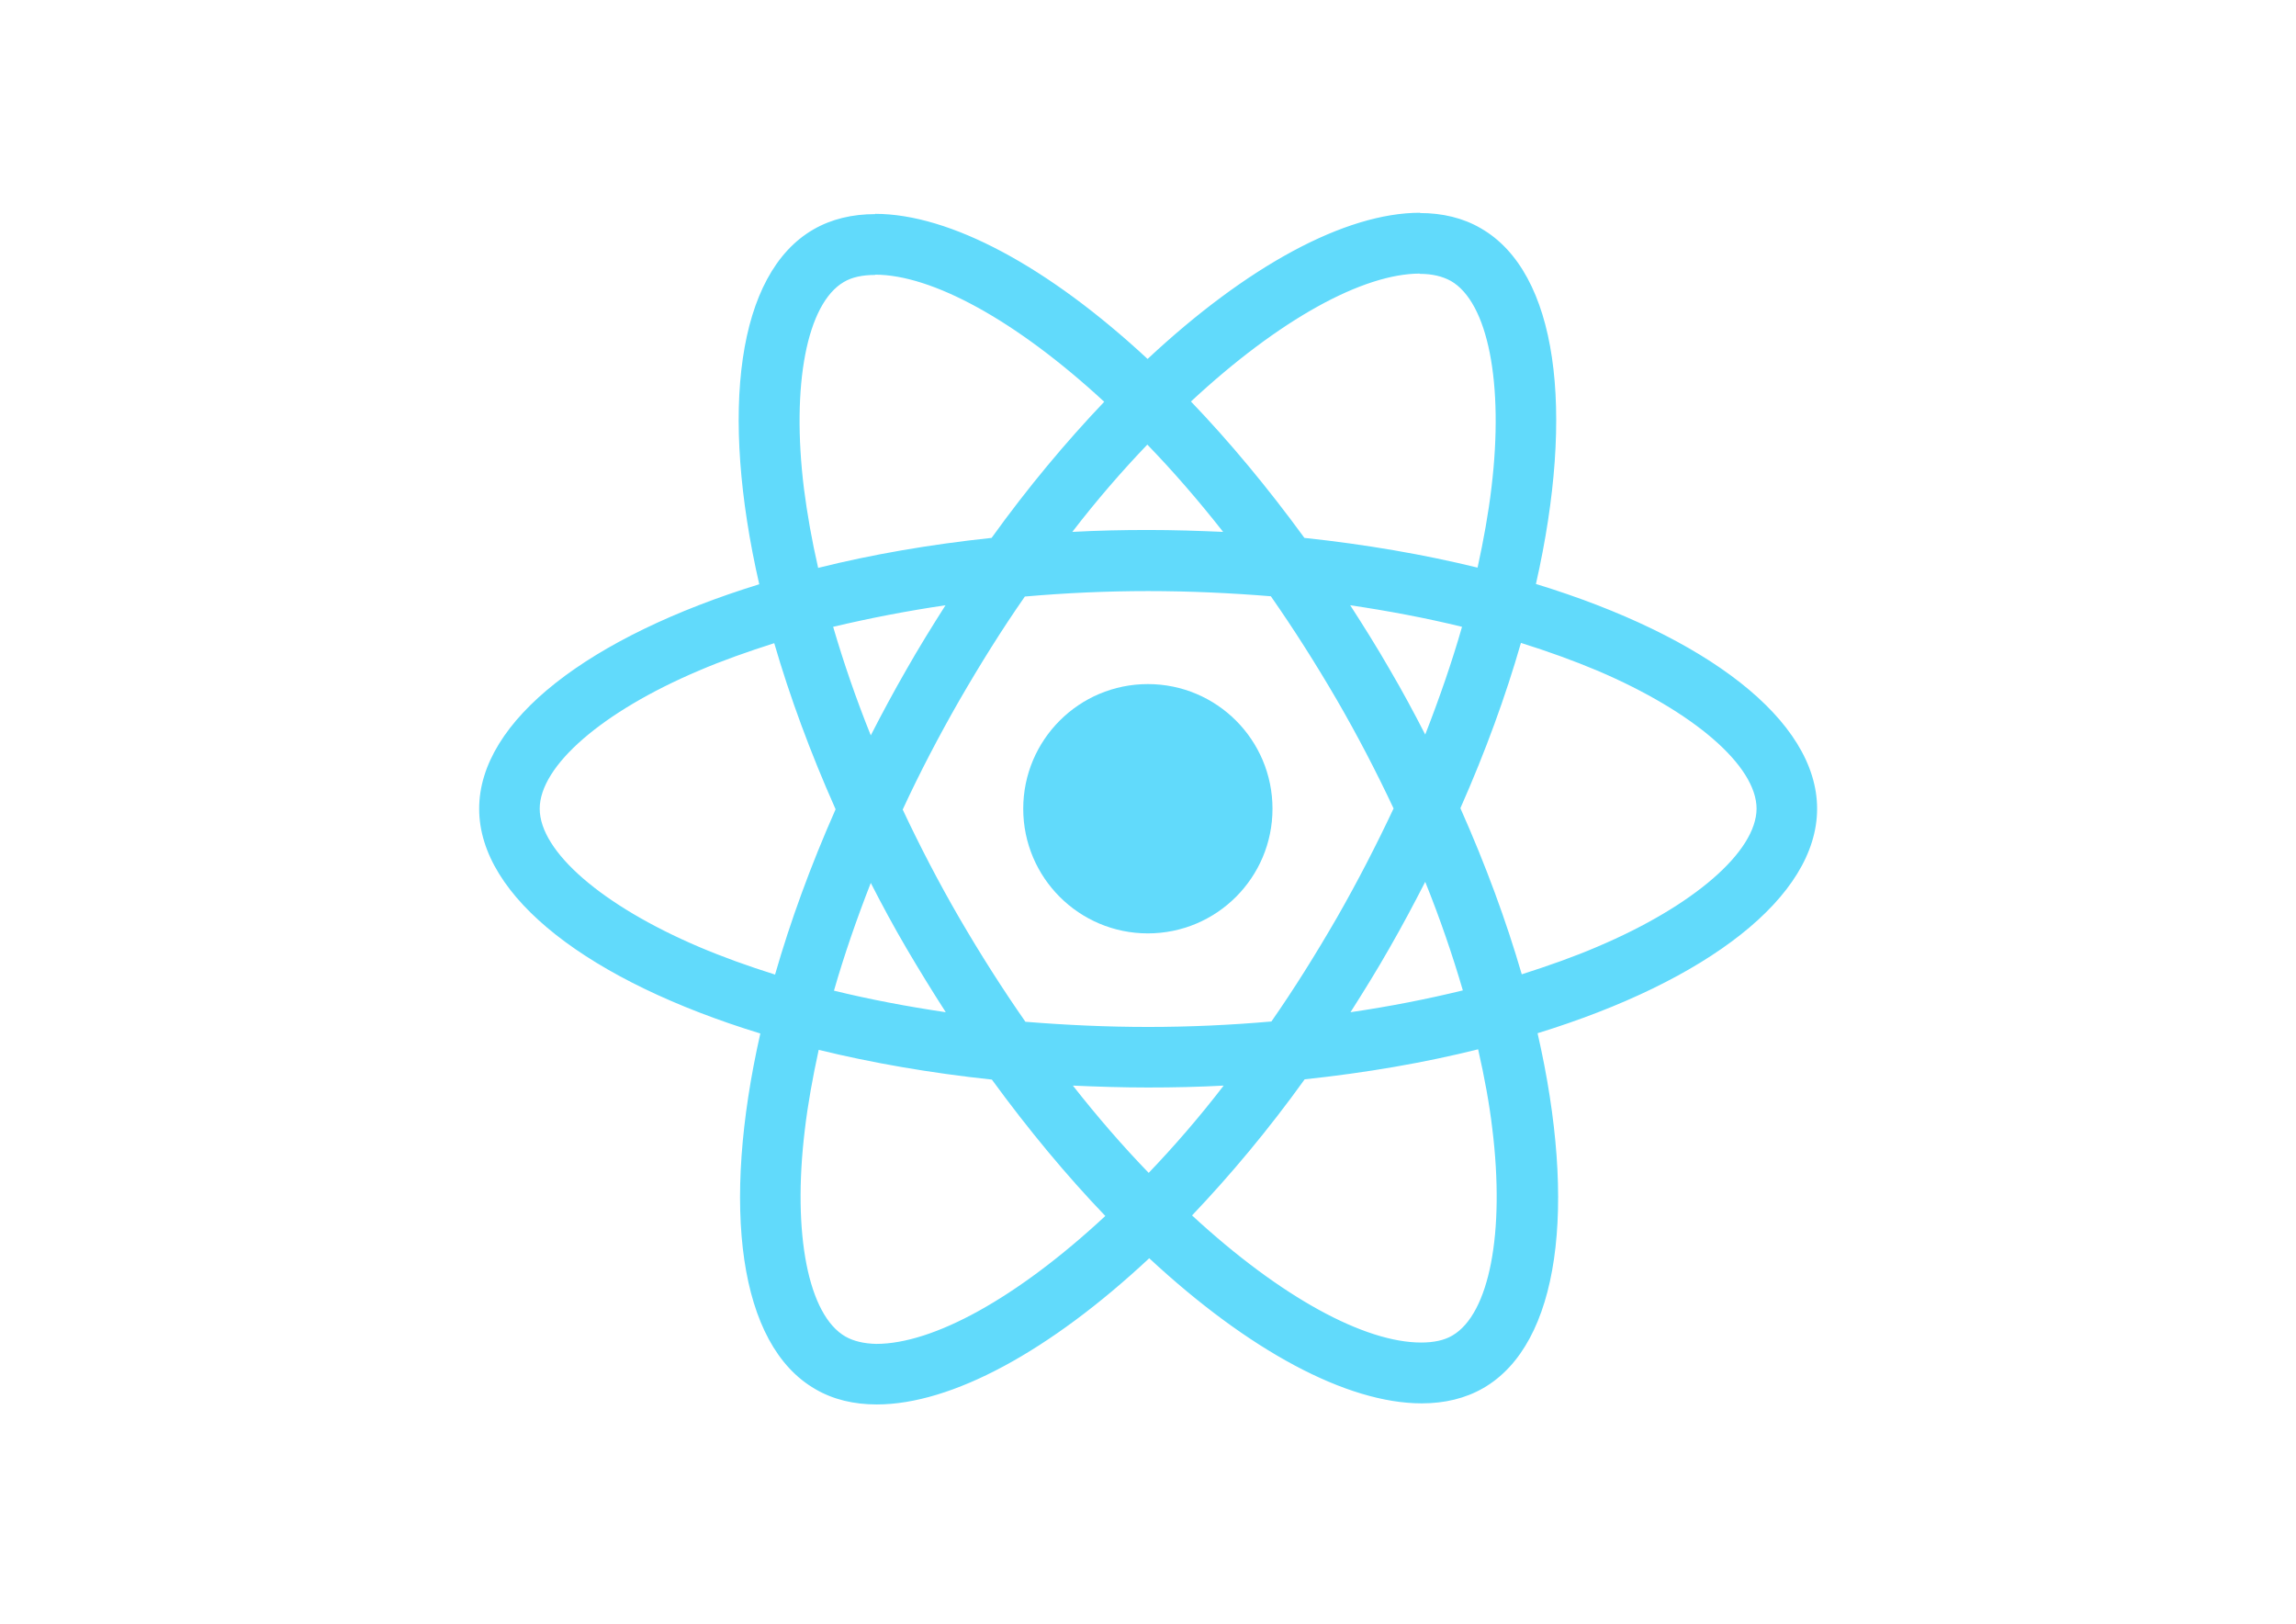
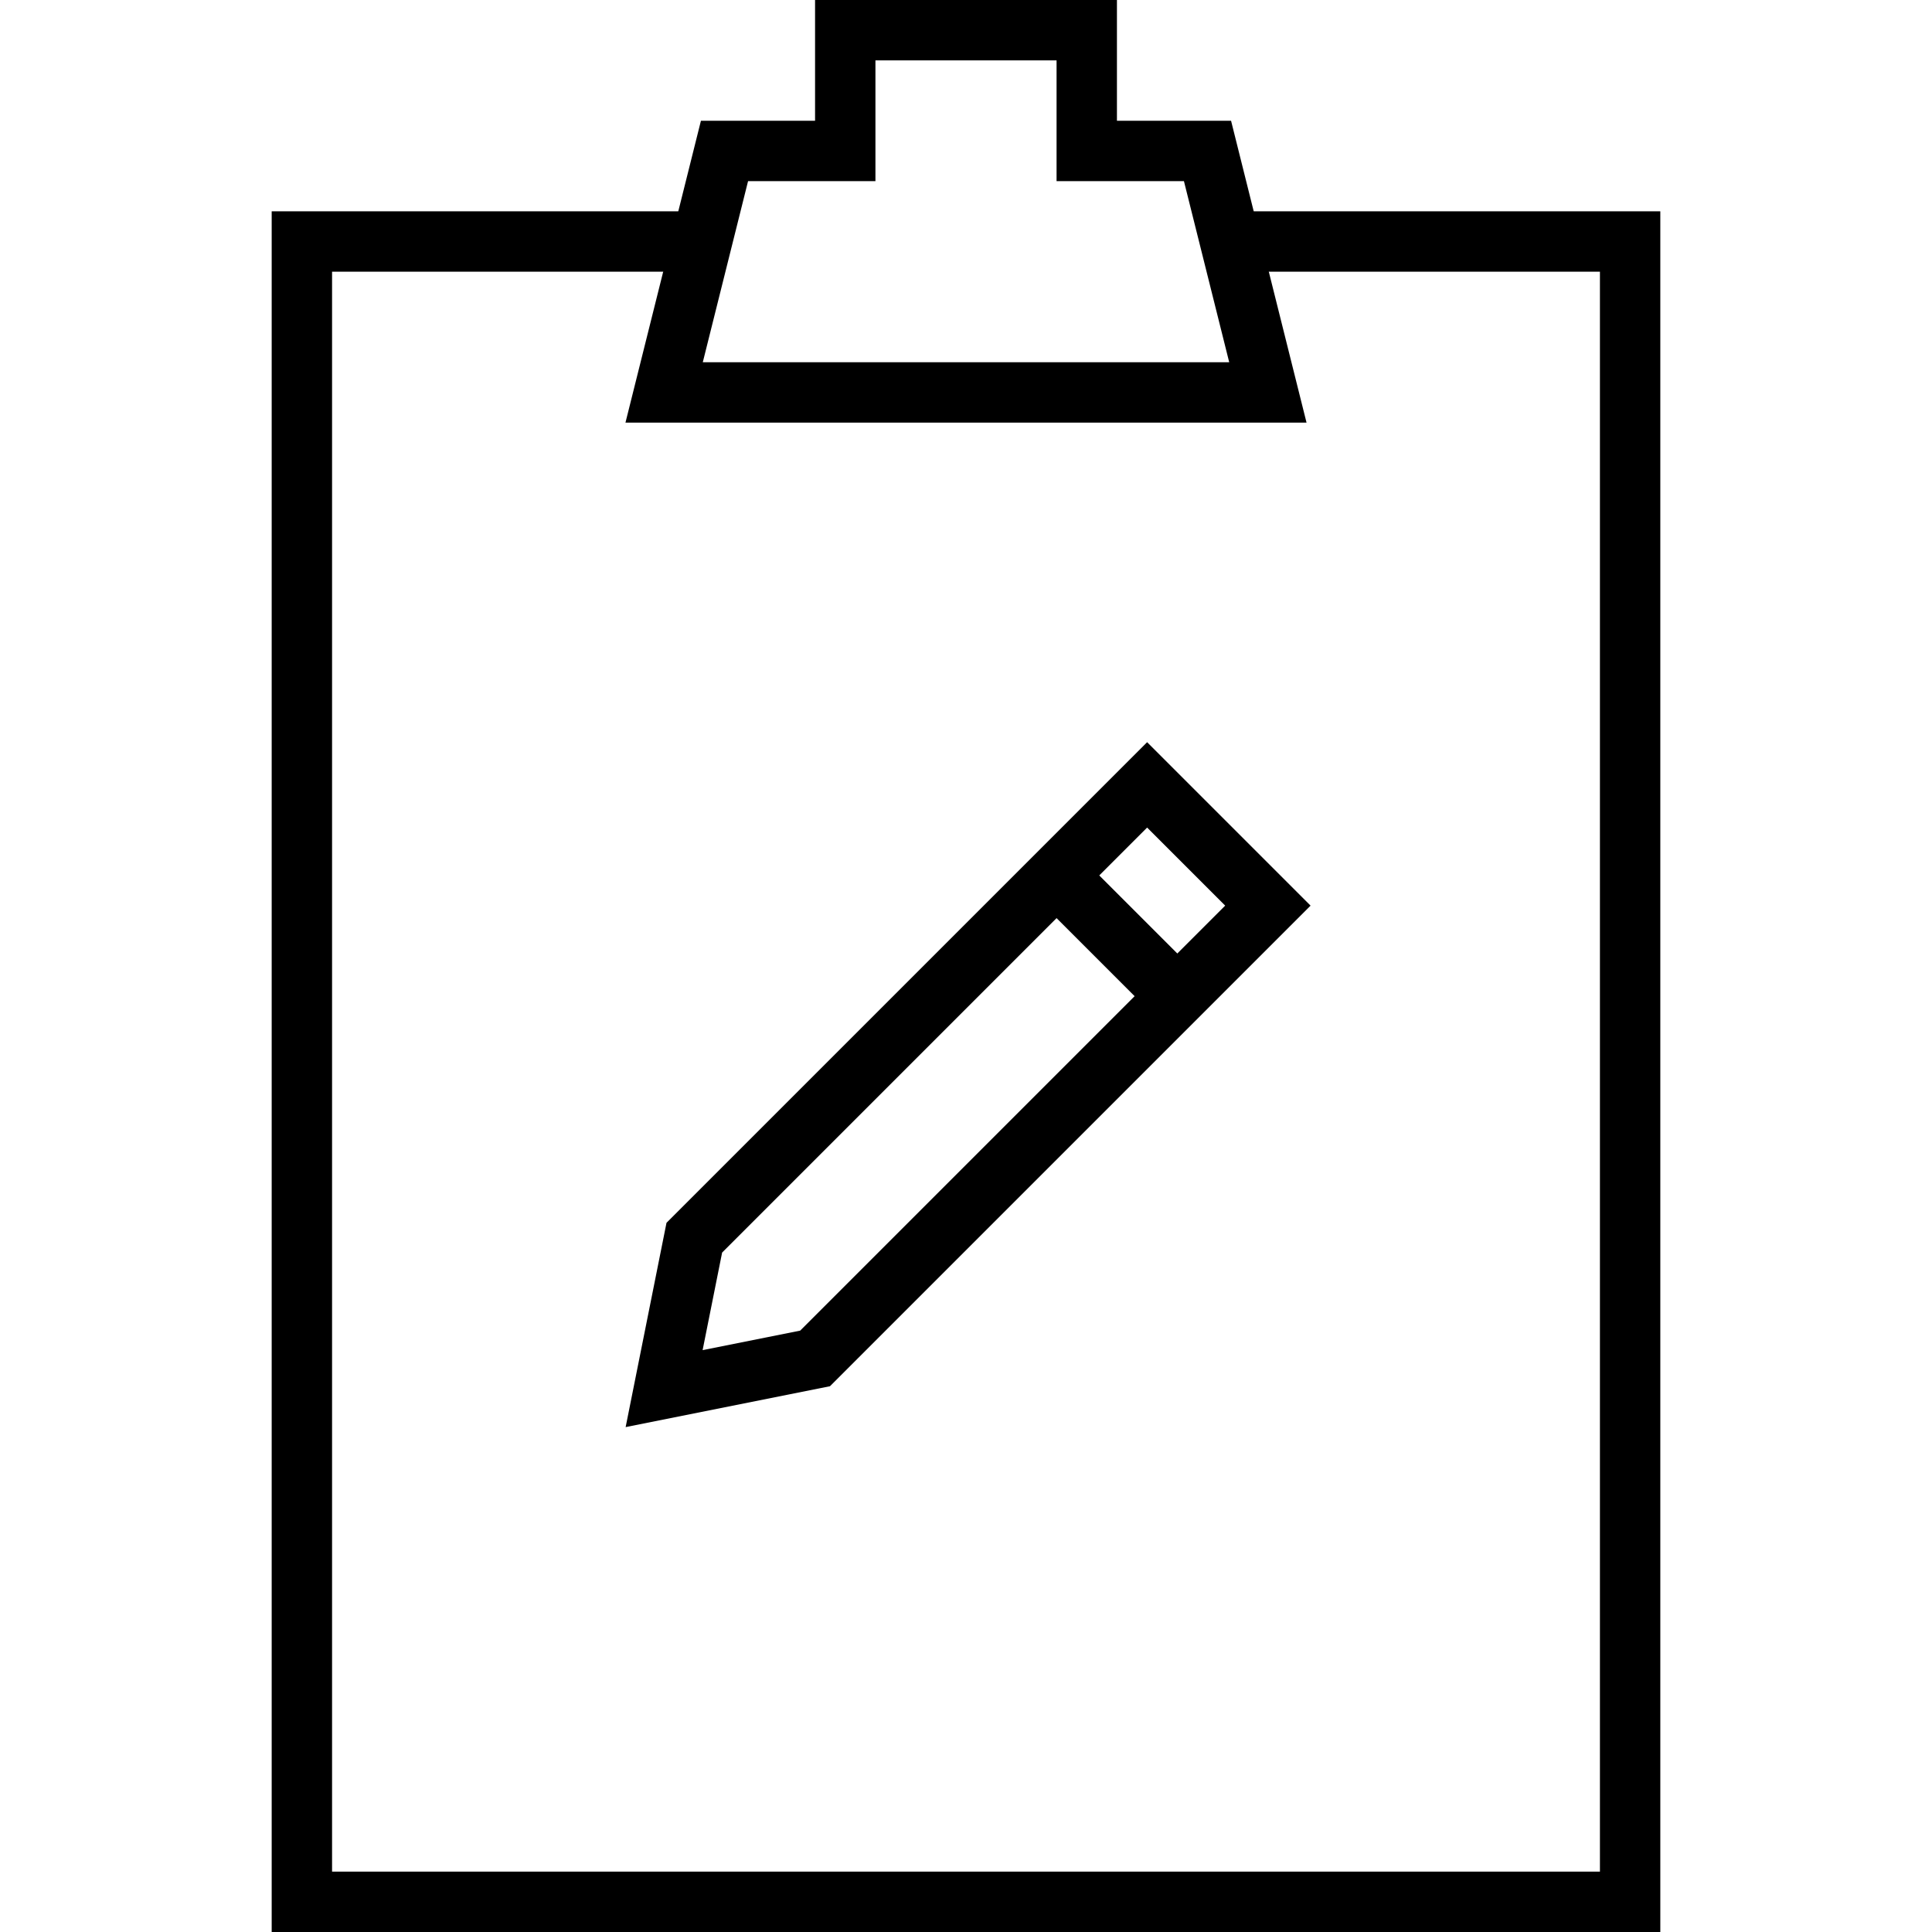
- <svg xmlns="http://www.w3.org/2000/svg" viewBox="0 0 841.9 595.3">
-   <g fill="#61DAFB">
-     <path d="M666.3 296.5c0-32.5-40.7-63.3-103.1-82.4 14.4-63.6 8-114.2-20.2-130.4-6.5-3.8-14.1-5.6-22.4-5.6v22.3c4.6 0 8.3.9 11.4 2.6 13.6 7.8 19.5 37.5 14.9 75.7-1.1 9.4-2.9 19.3-5.1 29.4-19.6-4.8-41-8.5-63.5-10.9-13.5-18.5-27.5-35.3-41.6-50 32.6-30.3 63.2-46.9 84-46.9V78c-27.5 0-63.5 19.6-99.9 53.6-36.4-33.8-72.4-53.2-99.9-53.2v22.3c20.7 0 51.4 16.5 84 46.6-14 14.7-28 31.4-41.3 49.9-22.6 2.4-44 6.1-63.6 11-2.3-10-4-19.7-5.2-29-4.7-38.2 1.1-67.9 14.6-75.8 3-1.8 6.9-2.6 11.5-2.6V78.5c-8.4 0-16 1.8-22.6 5.6-28.1 16.2-34.4 66.7-19.9 130.1-62.2 19.2-102.7 49.9-102.7 82.3 0 32.5 40.7 63.3 103.1 82.4-14.4 63.6-8 114.2 20.2 130.4 6.5 3.8 14.1 5.6 22.5 5.6 27.5 0 63.5-19.6 99.9-53.6 36.4 33.8 72.4 53.2 99.9 53.2 8.4 0 16-1.8 22.6-5.6 28.1-16.2 34.4-66.7 19.9-130.1 62-19.1 102.5-49.9 102.5-82.3zm-130.2-66.7c-3.7 12.9-8.3 26.2-13.5 39.5-4.1-8-8.4-16-13.1-24-4.6-8-9.5-15.8-14.4-23.4 14.2 2.1 27.9 4.7 41 7.9zm-45.8 106.5c-7.8 13.5-15.8 26.3-24.1 38.2-14.9 1.3-30 2-45.2 2-15.1 0-30.2-.7-45-1.9-8.3-11.9-16.4-24.6-24.2-38-7.6-13.1-14.5-26.4-20.8-39.8 6.2-13.4 13.2-26.8 20.7-39.9 7.8-13.5 15.8-26.3 24.1-38.2 14.9-1.3 30-2 45.2-2 15.1 0 30.2.7 45 1.9 8.3 11.9 16.4 24.6 24.2 38 7.6 13.1 14.5 26.4 20.8 39.8-6.3 13.4-13.2 26.8-20.7 39.9zm32.3-13c5.4 13.4 10 26.8 13.8 39.8-13.1 3.2-26.9 5.9-41.2 8 4.9-7.7 9.8-15.6 14.4-23.7 4.6-8 8.9-16.1 13-24.1zM421.2 430c-9.3-9.6-18.6-20.3-27.8-32 9 .4 18.2.7 27.5.7 9.4 0 18.7-.2 27.8-.7-9 11.7-18.3 22.4-27.5 32zm-74.4-58.9c-14.2-2.1-27.9-4.7-41-7.9 3.7-12.9 8.3-26.2 13.5-39.5 4.1 8 8.4 16 13.1 24 4.7 8 9.5 15.8 14.4 23.4zM420.7 163c9.3 9.6 18.6 20.3 27.8 32-9-.4-18.2-.7-27.5-.7-9.4 0-18.7.2-27.8.7 9-11.7 18.3-22.4 27.5-32zm-74 58.9c-4.9 7.7-9.8 15.6-14.4 23.7-4.6 8-8.9 16-13 24-5.4-13.4-10-26.8-13.8-39.8 13.1-3.1 26.9-5.8 41.2-7.9zm-90.5 125.2c-35.4-15.1-58.3-34.9-58.3-50.6 0-15.7 22.9-35.6 58.3-50.6 8.6-3.7 18-7 27.7-10.1 5.7 19.6 13.2 40 22.5 60.9-9.2 20.8-16.6 41.1-22.2 60.6-9.9-3.1-19.3-6.5-28-10.2zM310 490c-13.6-7.8-19.5-37.5-14.9-75.7 1.1-9.4 2.9-19.3 5.1-29.4 19.6 4.8 41 8.5 63.5 10.9 13.5 18.5 27.5 35.3 41.6 50-32.6 30.3-63.2 46.9-84 46.9-4.5-.1-8.3-1-11.3-2.7zm237.2-76.2c4.7 38.2-1.1 67.9-14.6 75.8-3 1.8-6.9 2.6-11.5 2.6-20.7 0-51.4-16.5-84-46.6 14-14.7 28-31.4 41.3-49.9 22.6-2.4 44-6.1 63.6-11 2.3 10.1 4.1 19.8 5.2 29.1zm38.5-66.7c-8.6 3.7-18 7-27.7 10.1-5.7-19.6-13.2-40-22.5-60.9 9.2-20.8 16.6-41.1 22.2-60.6 9.9 3.1 19.3 6.5 28.1 10.2 35.4 15.1 58.3 34.9 58.3 50.6-.1 15.7-23 35.6-58.4 50.6zM320.8 78.4z" />
-     <circle cx="420.9" cy="296.5" r="45.7" />
-     <path d="M520.5 78.1z" />
+ <svg xmlns="http://www.w3.org/2000/svg" version="1.1" id="Layer_1" width="800px" height="800px" viewBox="0 0 64 64" enable-background="new 0 0 64 64" xml:space="preserve">
+   <g>
+     <polygon fill="none" stroke="#000000" stroke-width="2" stroke-miterlimit="10" points="23,41 22,46 27,45 42,30 38,26  " />
+     <line fill="none" stroke="#000000" stroke-width="2" stroke-miterlimit="10" x1="39" y1="33" x2="35" y2="29" />
  </g>
+   <polyline fill="none" stroke="#000000" stroke-width="2" stroke-miterlimit="10" points="23,8 10,8 10,63 54,63 54,8 41,8 " />
+   <polygon fill="none" stroke="#000000" stroke-width="2" stroke-miterlimit="10" points="36,5 36,1 28,1 28,5 24,5 22,13 42,13 40,5   " />
</svg>
